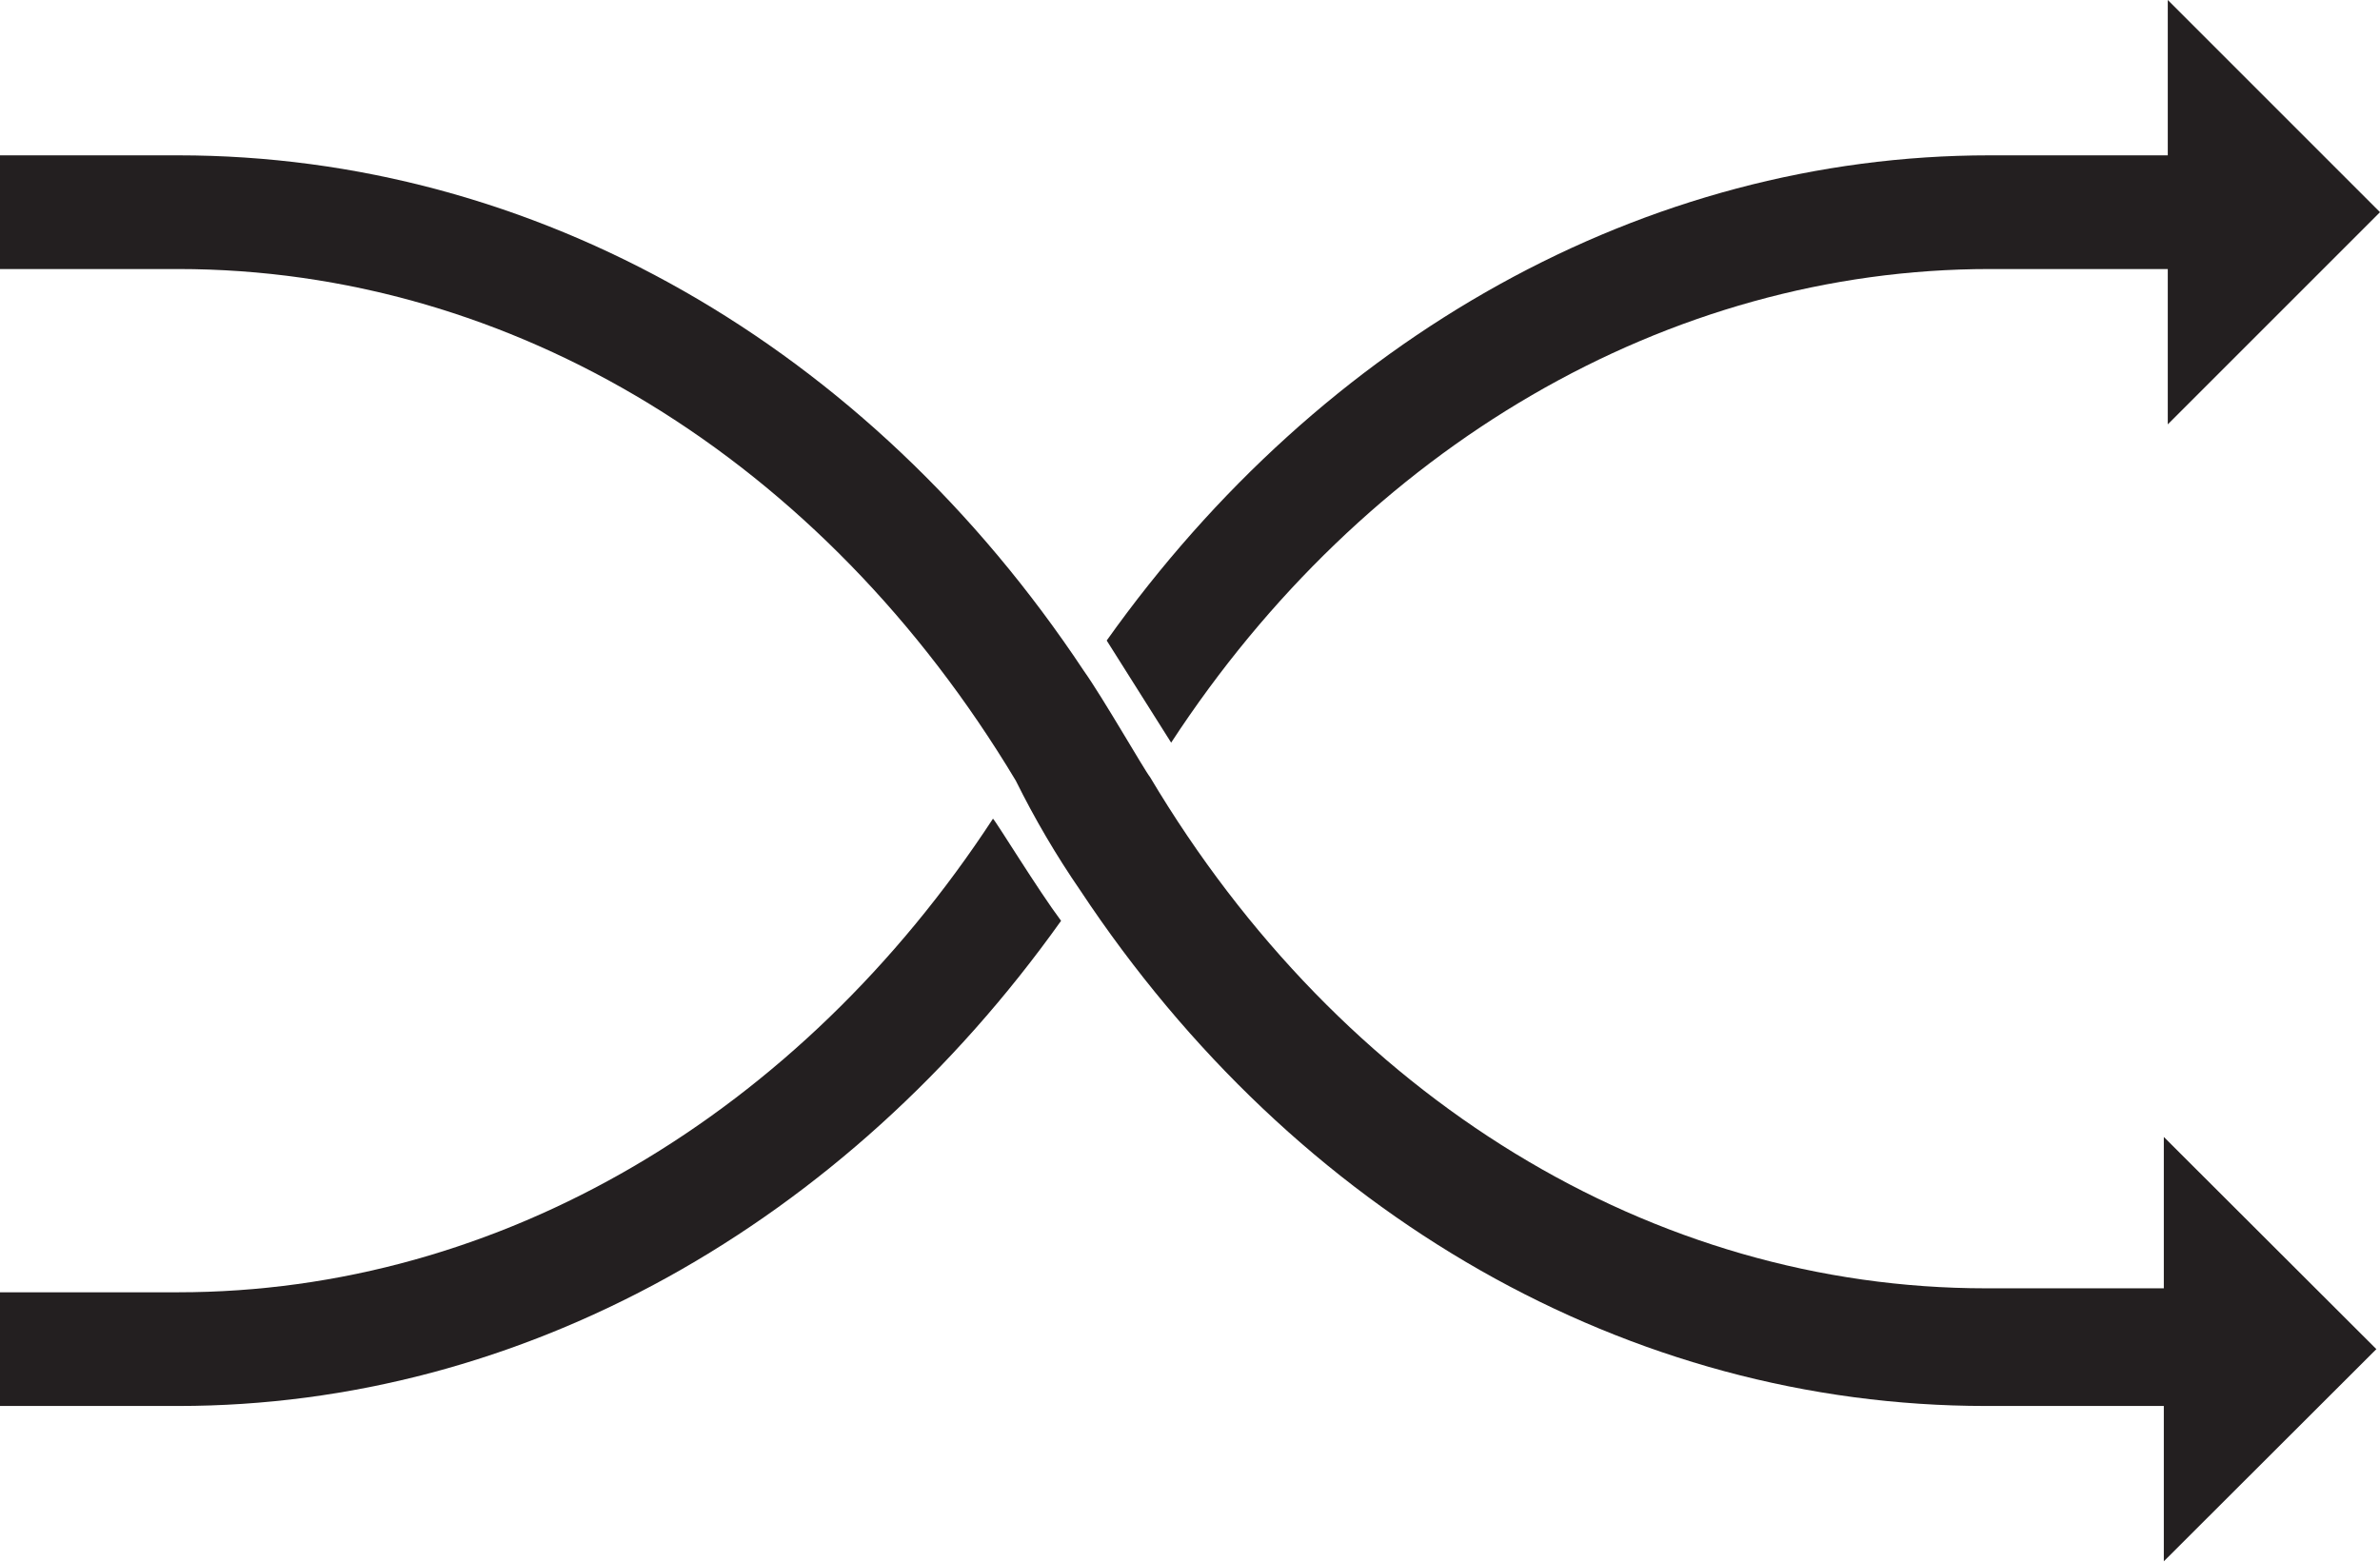
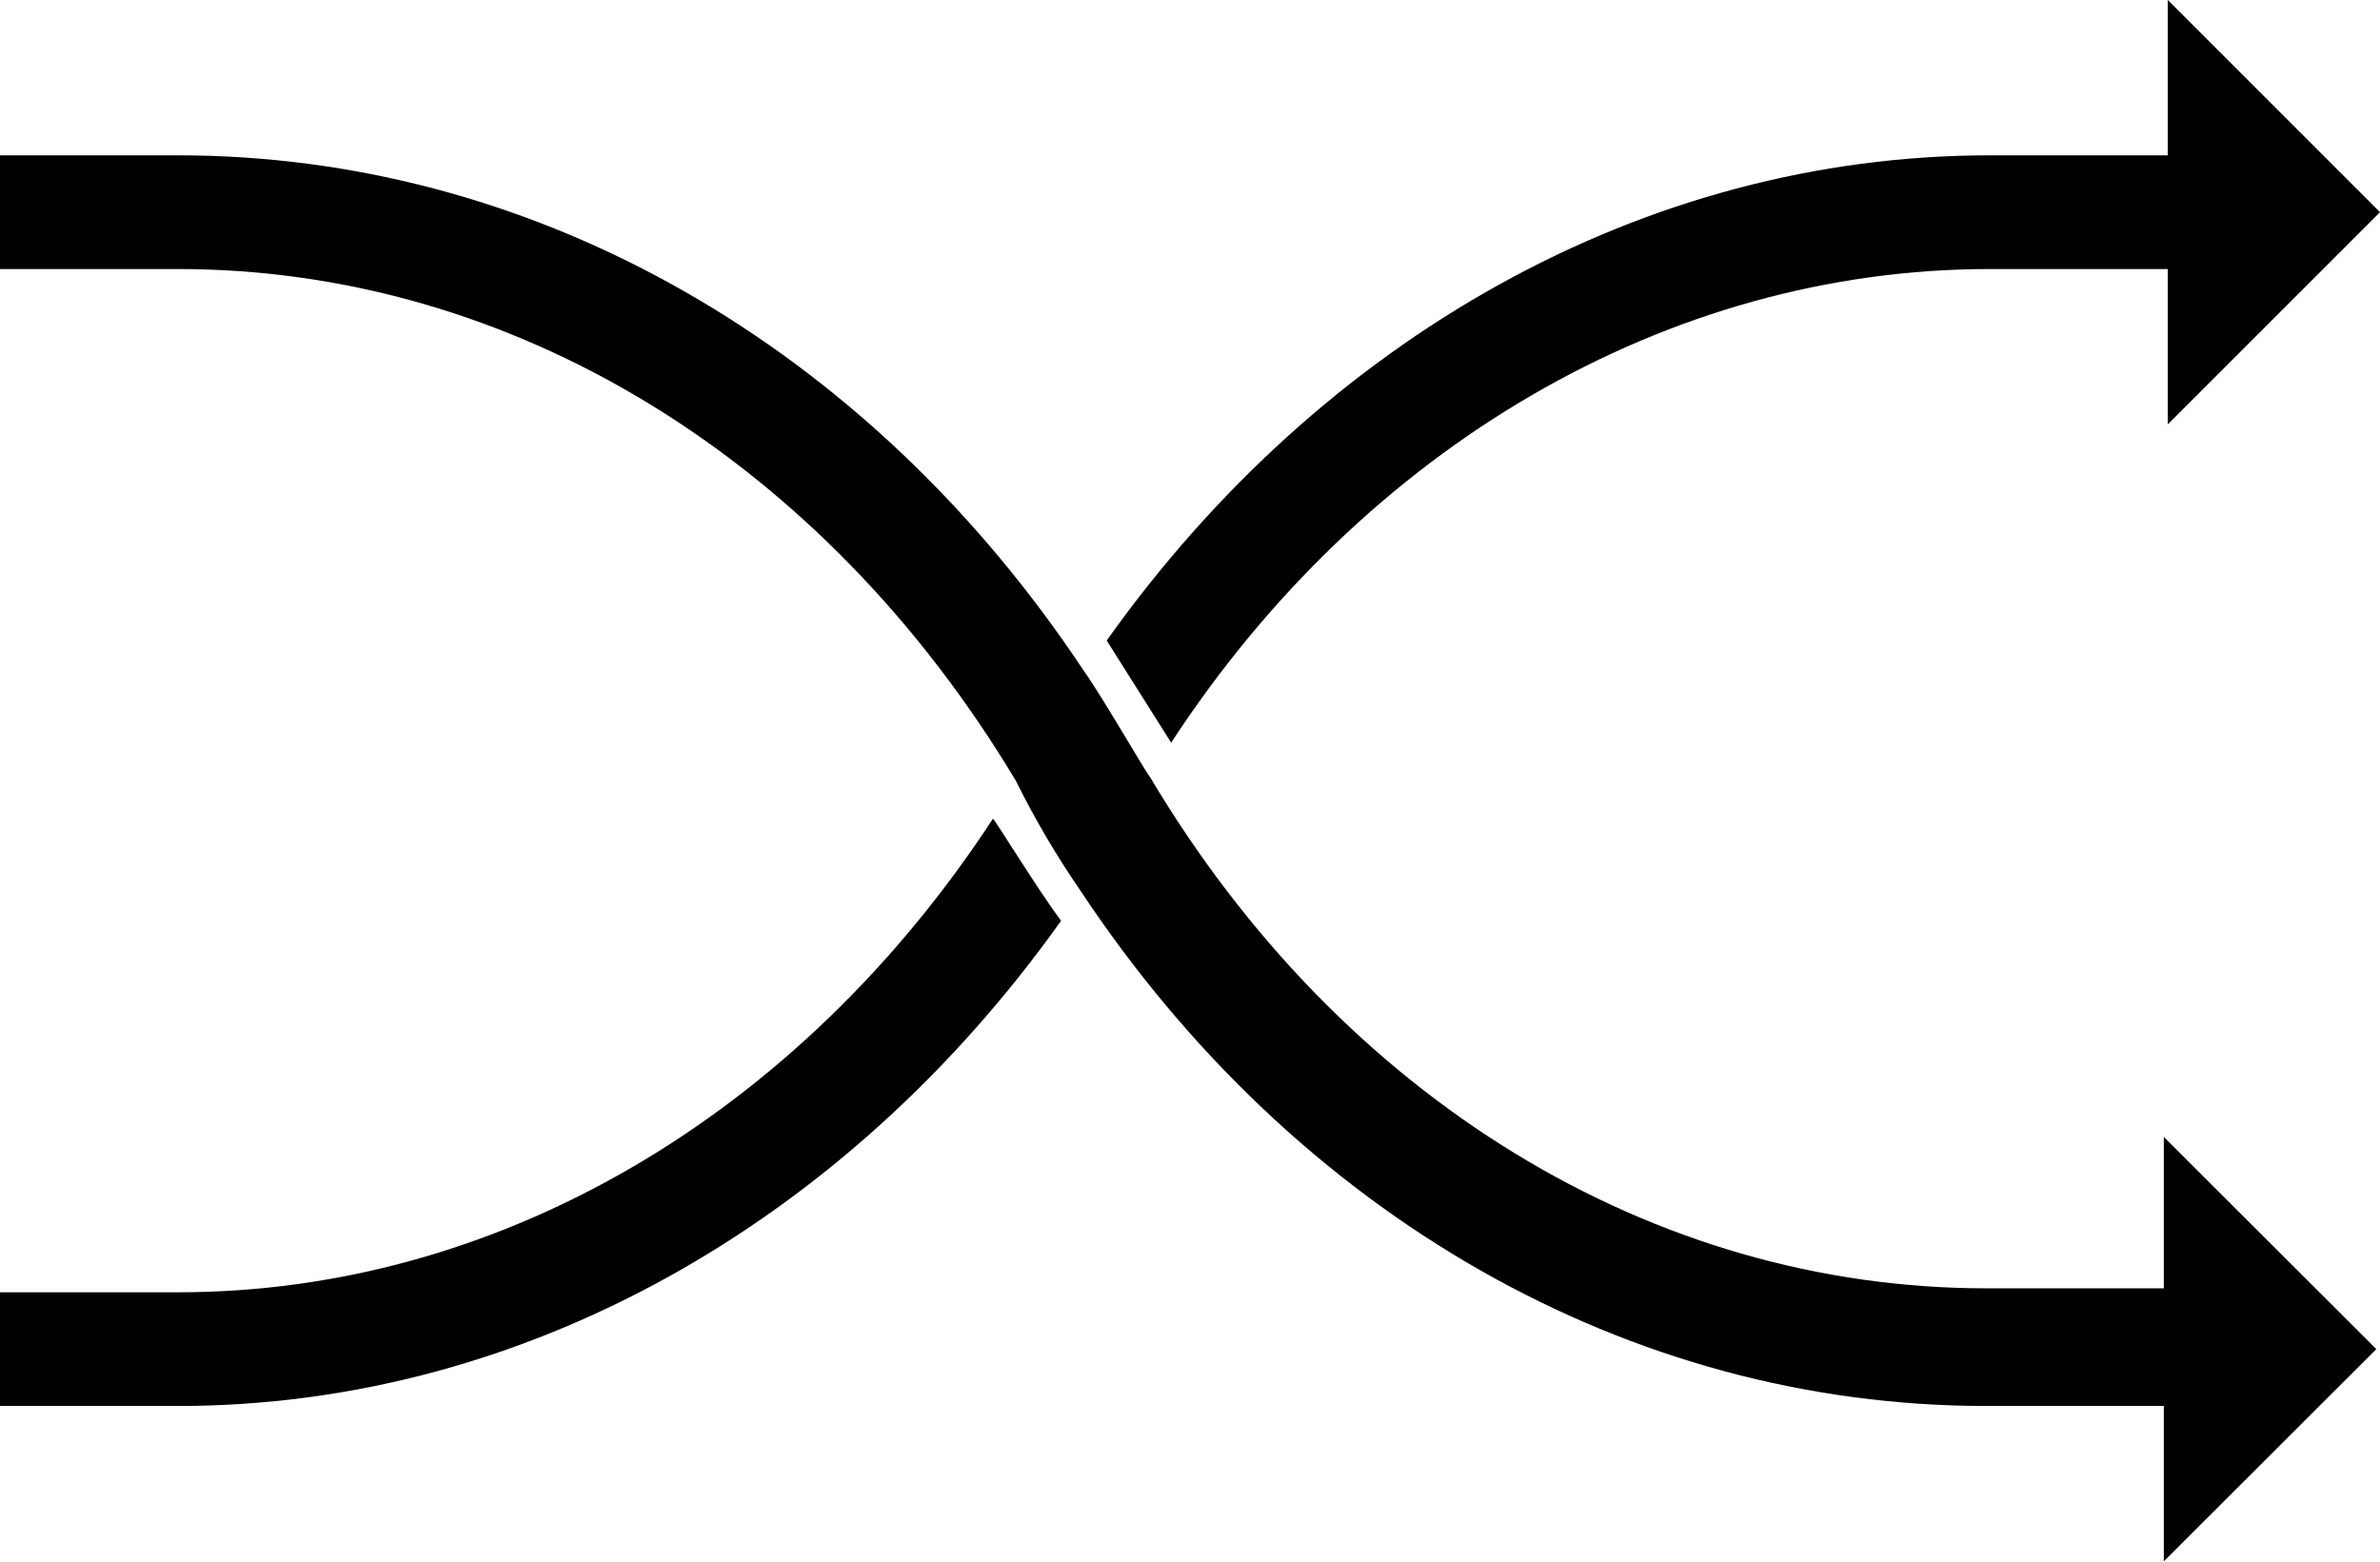
<svg xmlns="http://www.w3.org/2000/svg" viewBox="0 0 72 47.24">
-   <path d="M33.48,31.76C40,22.59,49.76,17.08,60.19,17.08h5.39v-4.7L72,18.8l-6.42,6.42v-4.7H60.19c-9.74,0-18.92,5.39-24.76,14.33Z" transform="translate(0 -12.38)" fill="#231f20" />
-   <path d="M32.1,40.24C25.57,49.41,15.82,54.92,5.39,54.92H0V51.48H5.39c9.74,0,18.8-5.39,24.65-14.33C30.15,37.26,31.41,39.32,32.1,40.24Z" transform="translate(0 -12.38)" fill="#231f20" />
-   <path d="M65.46,46.78l6.43,6.42-6.43,6.42v-4.7H60.08c-10.78,0-20.87-5.74-27.4-15.6A27,27,0,0,1,30.73,36C24.88,26.25,15.48,20.52,5.39,20.52H0V17.08H5.39c10.78,0,20.86,5.74,27.4,15.6.57.8,1.83,3,2,3.21C40.59,45.63,50,51.36,60.08,51.36h5.38Z" transform="translate(0 -12.38)" fill="#231f20" />
+   <path d="M33.48,31.76C40,22.59,49.76,17.08,60.19,17.08h5.39v-4.7L72,18.8l-6.42,6.42v-4.7H60.19c-9.74,0-18.92,5.39-24.76,14.33Z" transform="translate(0 -12.38)" fill="#000000" />
+   <path d="M32.1,40.24C25.57,49.41,15.82,54.92,5.39,54.92H0V51.48H5.39c9.74,0,18.8-5.39,24.65-14.33C30.15,37.26,31.41,39.32,32.1,40.24Z" transform="translate(0 -12.38)" fill="#000000" />
+   <path d="M65.46,46.78l6.43,6.42-6.43,6.42v-4.7H60.08c-10.78,0-20.87-5.74-27.4-15.6A27,27,0,0,1,30.73,36C24.88,26.25,15.48,20.52,5.39,20.52H0V17.08H5.39c10.78,0,20.86,5.74,27.4,15.6.57.8,1.83,3,2,3.21C40.59,45.63,50,51.36,60.08,51.36h5.38Z" transform="translate(0 -12.38)" fill="#000000" />
</svg>
